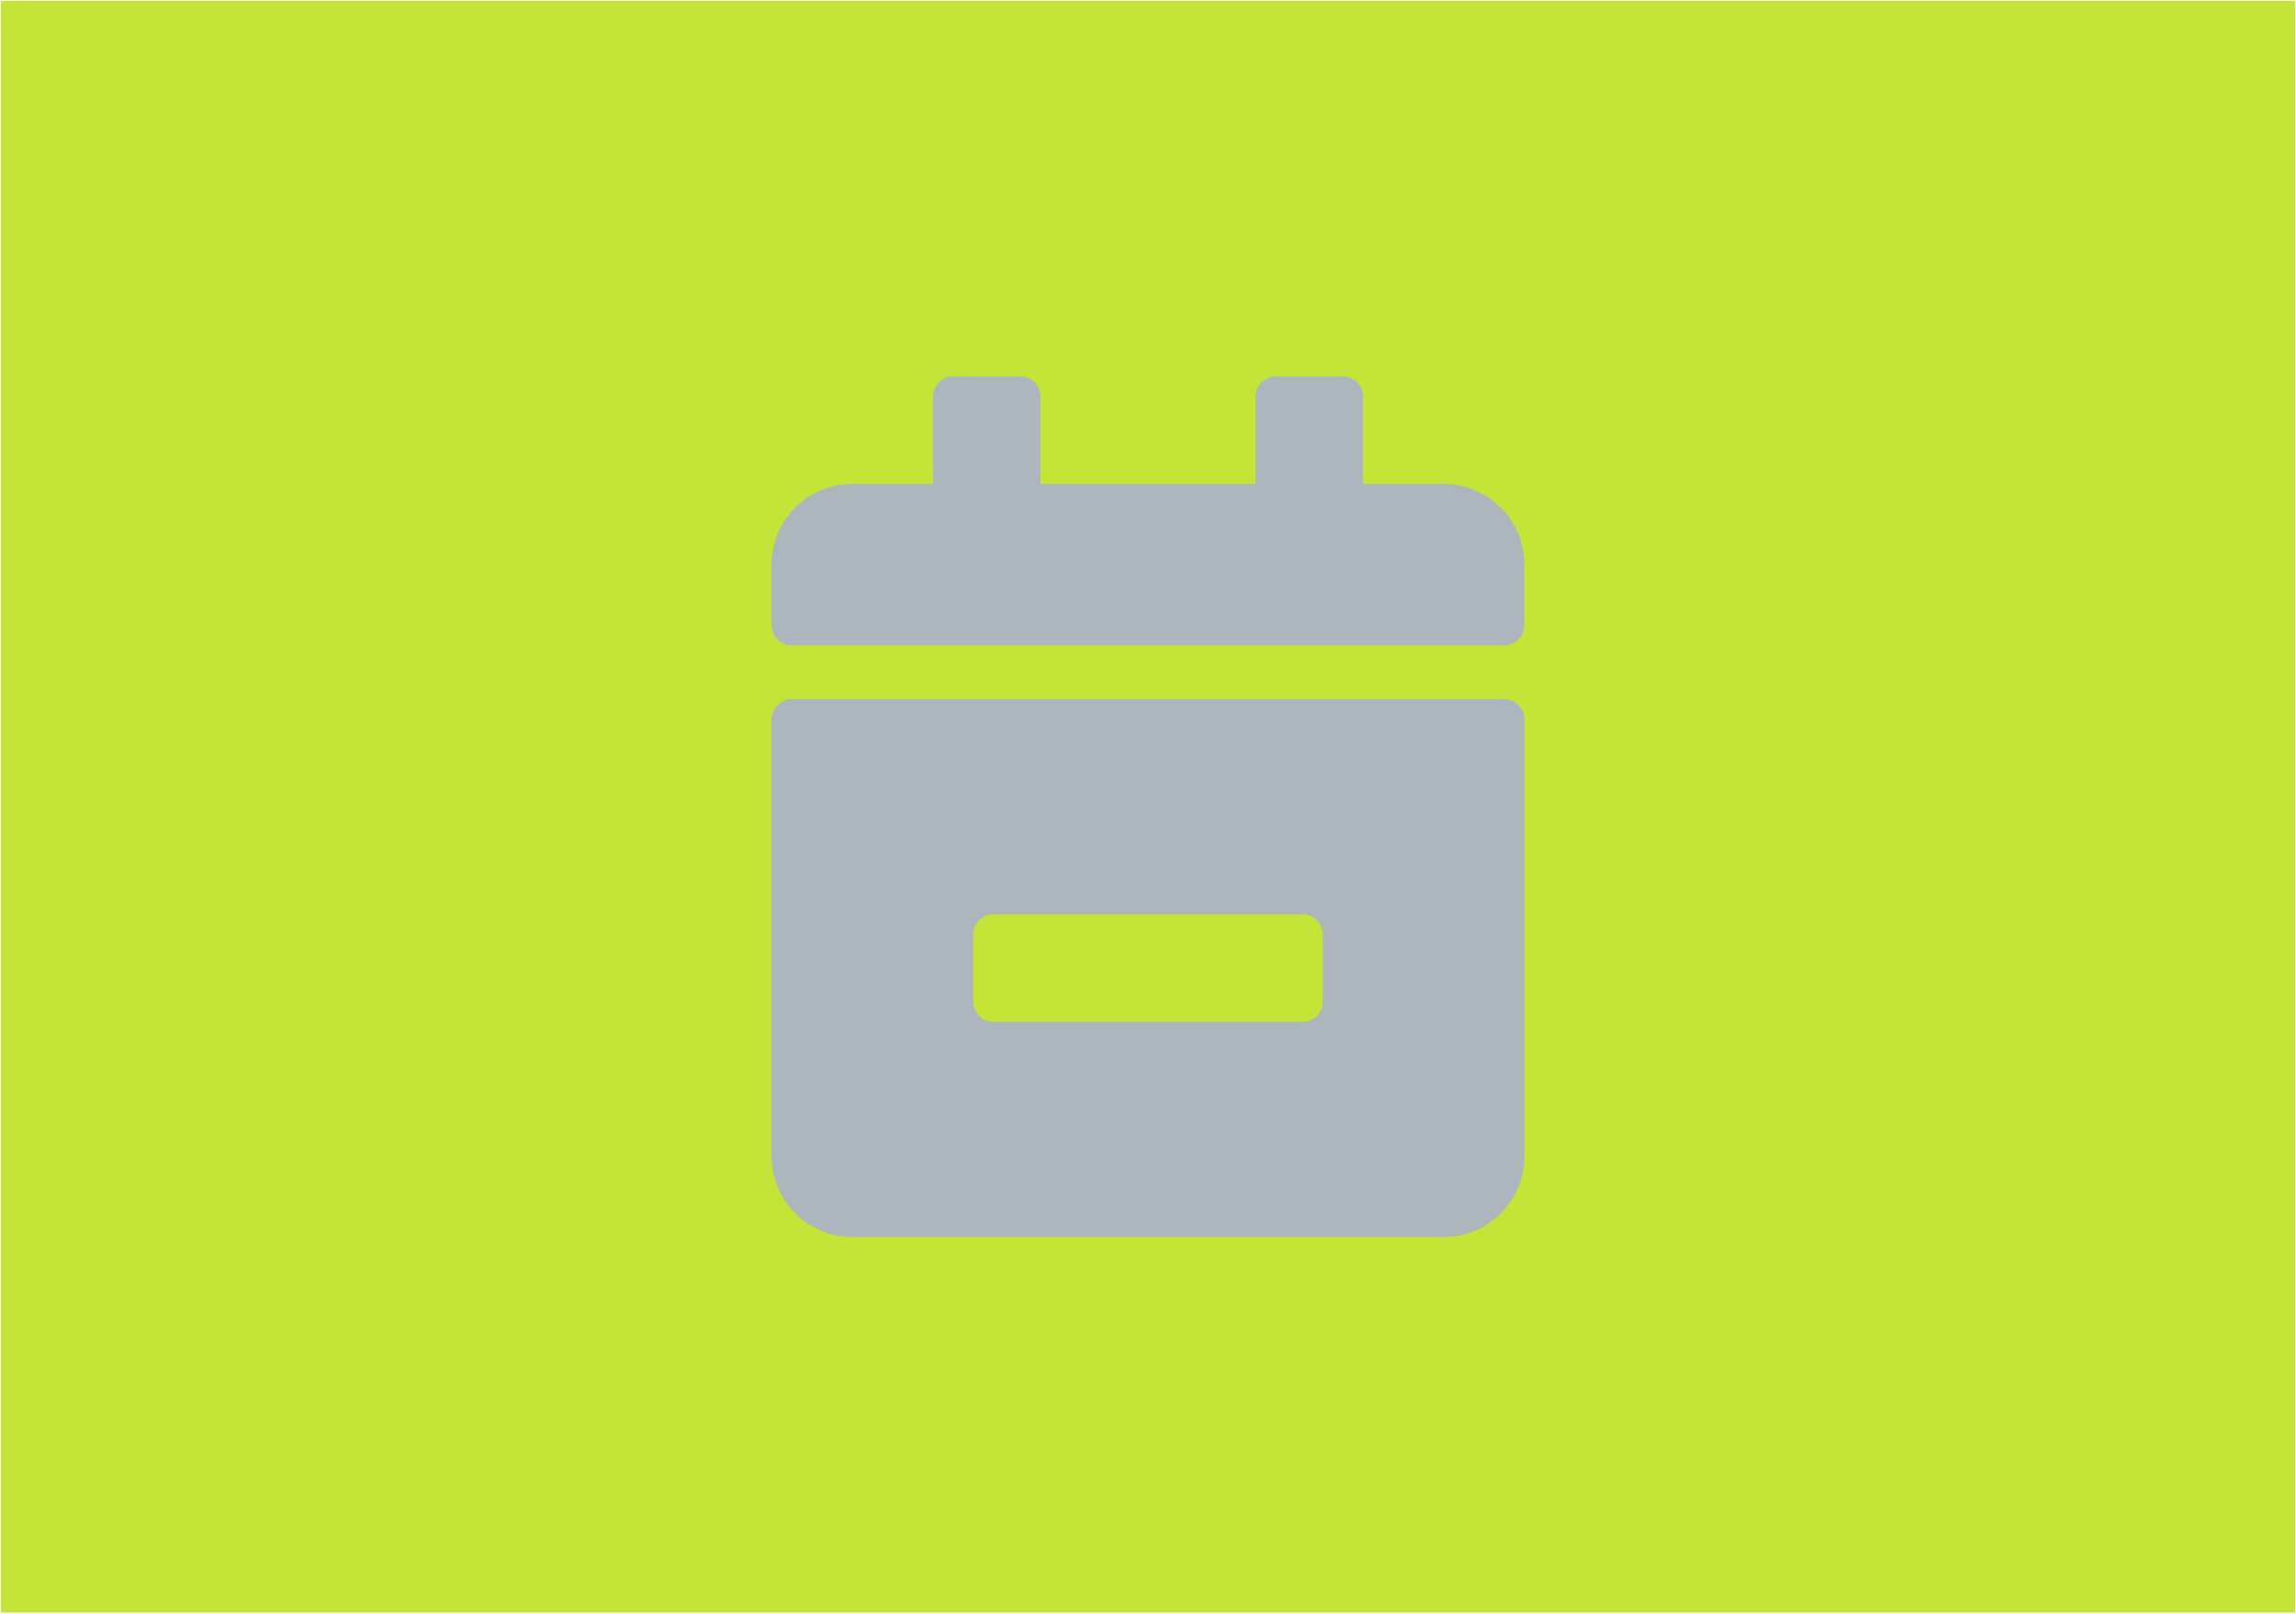
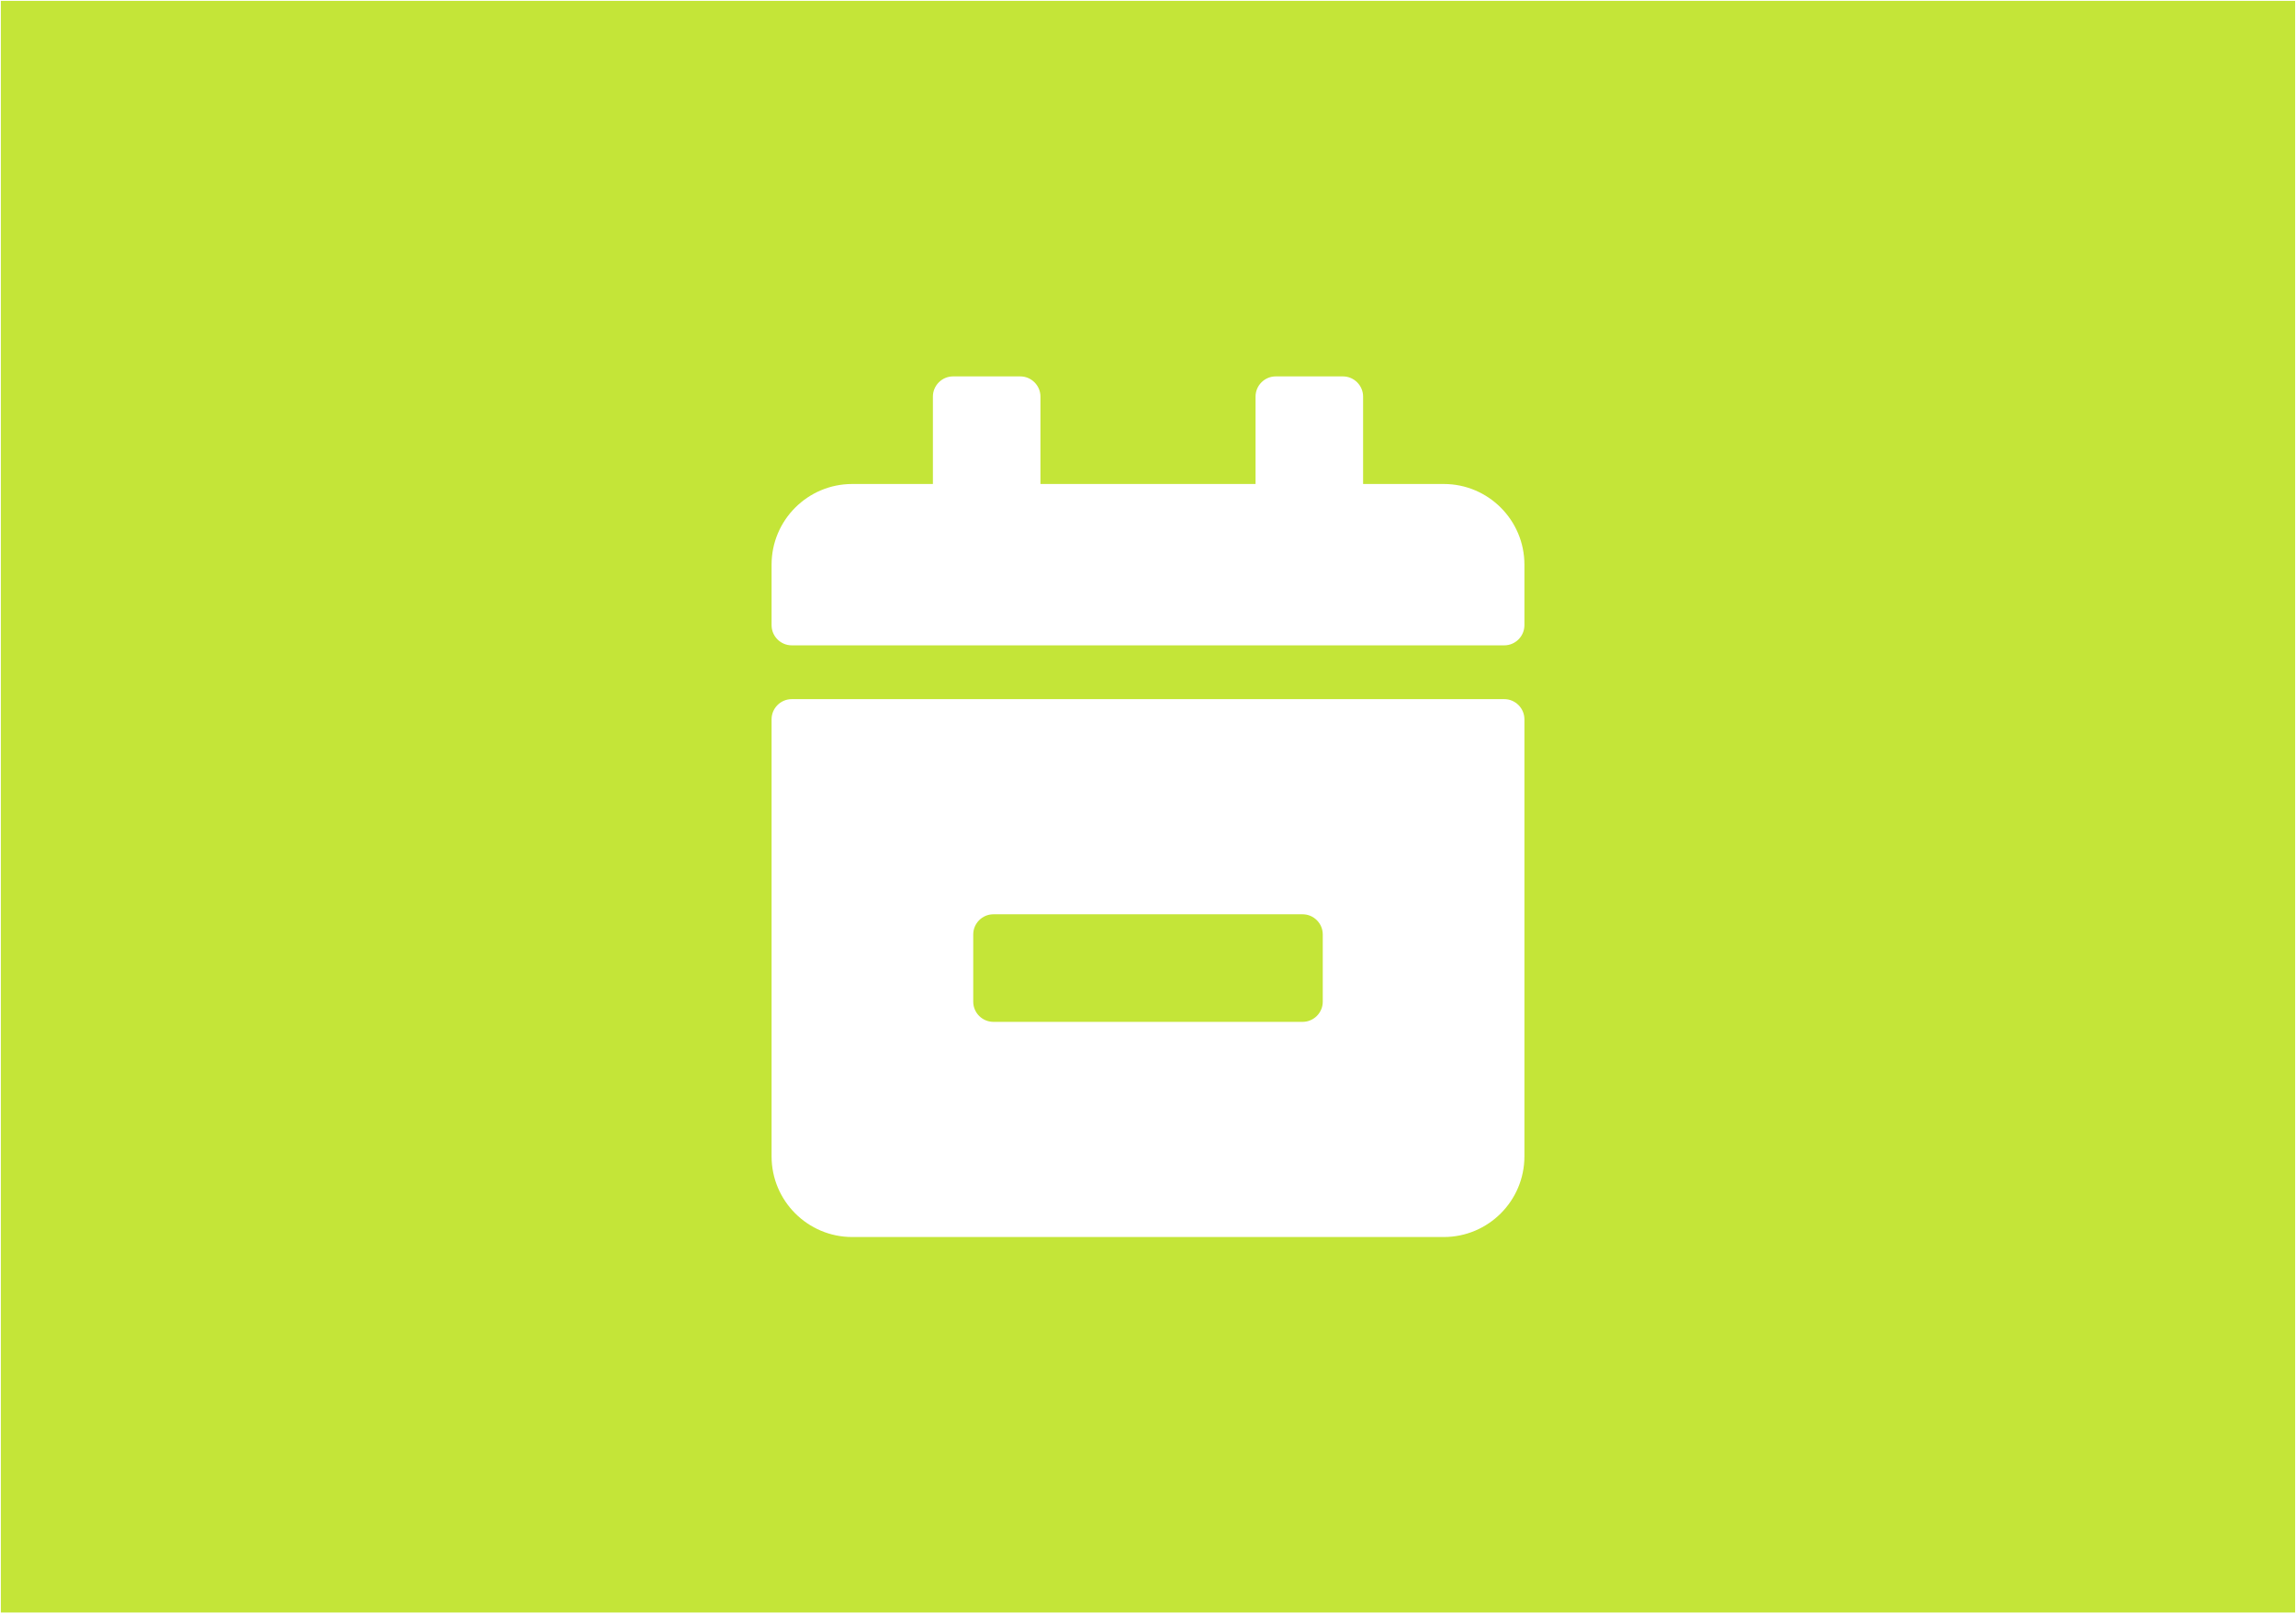
<svg xmlns="http://www.w3.org/2000/svg" width="93.398mm" height="65.617mm" viewBox="0 0 93.398 65.617" version="1.1" id="svg8">
  <defs id="defs2" />
  <g id="layer1" transform="translate(-2.7343631e-6,-231.3833)">
-     <rect style="opacity:1;fill:#c4e538;fill-opacity:1;stroke:#000000;stroke-width:0.07;stroke-opacity:0" id="rect854" width="93.328" height="65.547" x="-93.363" y="231.418" transform="scale(-1,1)" />
-     <path id="path844" d="m 61.191,257.629 h -28.984 c -0.451,0 -0.82,-0.369 -0.82,-0.82 v -2.461 c 0,-1.812 1.47,-3.281 3.281,-3.281 h 3.281 v -3.555 c 0,-0.451 0.369,-0.82 0.82,-0.82 h 2.734 c 0.451,0 0.82,0.369 0.82,0.82 v 3.555 h 8.75 v -3.555 c 0,-0.451 0.369,-0.82 0.82,-0.82 h 2.734 c 0.451,0 0.82,0.369 0.82,0.82 v 3.555 h 3.281 c 1.812,0 3.281,1.47 3.281,3.281 v 2.461 c 0,0.451 -0.369,0.82 -0.82,0.82 z m -28.984,2.188 h 28.984 c 0.451,0 0.82,0.369 0.82,0.82 v 17.773 c 0,1.812 -1.47,3.281 -3.281,3.281 H 34.668 c -1.812,0 -3.281,-1.47 -3.281,-3.281 v -17.773 c 0,-0.451 0.369,-0.82 0.82,-0.82 z m 20.781,13.125 c 0.451,0 0.82,-0.369 0.82,-0.82 v -2.734 c 0,-0.451 -0.369,-0.82 -0.82,-0.82 H 40.41 c -0.451,0 -0.82,0.369 -0.82,0.82 v 2.734 c 0,0.451 0.369,0.82 0.82,0.82 z" style="fill:#adb5bd;fill-opacity:1;stroke-width:0.068" />
+     <path style="opacity:1;fill:#c4e538;fill-opacity:1;stroke:#000000;stroke-width:0.264;stroke-opacity:0" d="M 0.133 0.133 L 0.133 247.867 L 352.867 247.867 L 352.867 0.133 L 0.133 0.133 z M 146.529 57.857 L 156.863 57.857 C 158.568 57.857 159.965 59.254 159.965 60.959 L 159.965 74.395 L 193.035 74.395 L 193.035 60.959 C 193.035 59.254 194.431 57.857 196.137 57.857 L 206.471 57.857 C 208.176 57.857 209.57 59.254 209.57 60.959 L 209.57 74.395 L 221.973 74.395 C 228.819 74.395 234.373 79.948 234.373 86.795 L 234.373 96.096 C 234.373 97.801 232.979 99.197 231.273 99.197 L 121.727 99.197 C 120.021 99.197 118.627 97.801 118.627 96.096 L 118.627 86.795 C 118.627 79.948 124.181 74.395 131.027 74.395 L 143.43 74.395 L 143.43 60.959 C 143.43 59.254 144.824 57.857 146.529 57.857 z M 121.727 107.465 L 231.273 107.465 C 232.979 107.465 234.373 108.859 234.373 110.564 L 234.373 177.74 C 234.373 184.587 228.819 190.143 221.973 190.143 L 131.027 190.143 C 124.181 190.143 118.627 184.587 118.627 177.74 L 118.627 110.564 C 118.627 108.859 120.021 107.465 121.727 107.465 z M 152.73 140.535 C 151.025 140.535 149.631 141.932 149.631 143.637 L 149.631 153.971 C 149.631 155.676 151.025 157.07 152.73 157.07 L 200.27 157.07 C 201.975 157.07 203.369 155.676 203.369 153.971 L 203.369 143.637 C 203.369 141.932 201.975 140.535 200.27 140.535 L 152.73 140.535 z " transform="matrix(0.2645833,0,0,0.2645833,2.7343631e-6,231.3833)" id="rect854" />
  </g>
</svg>
